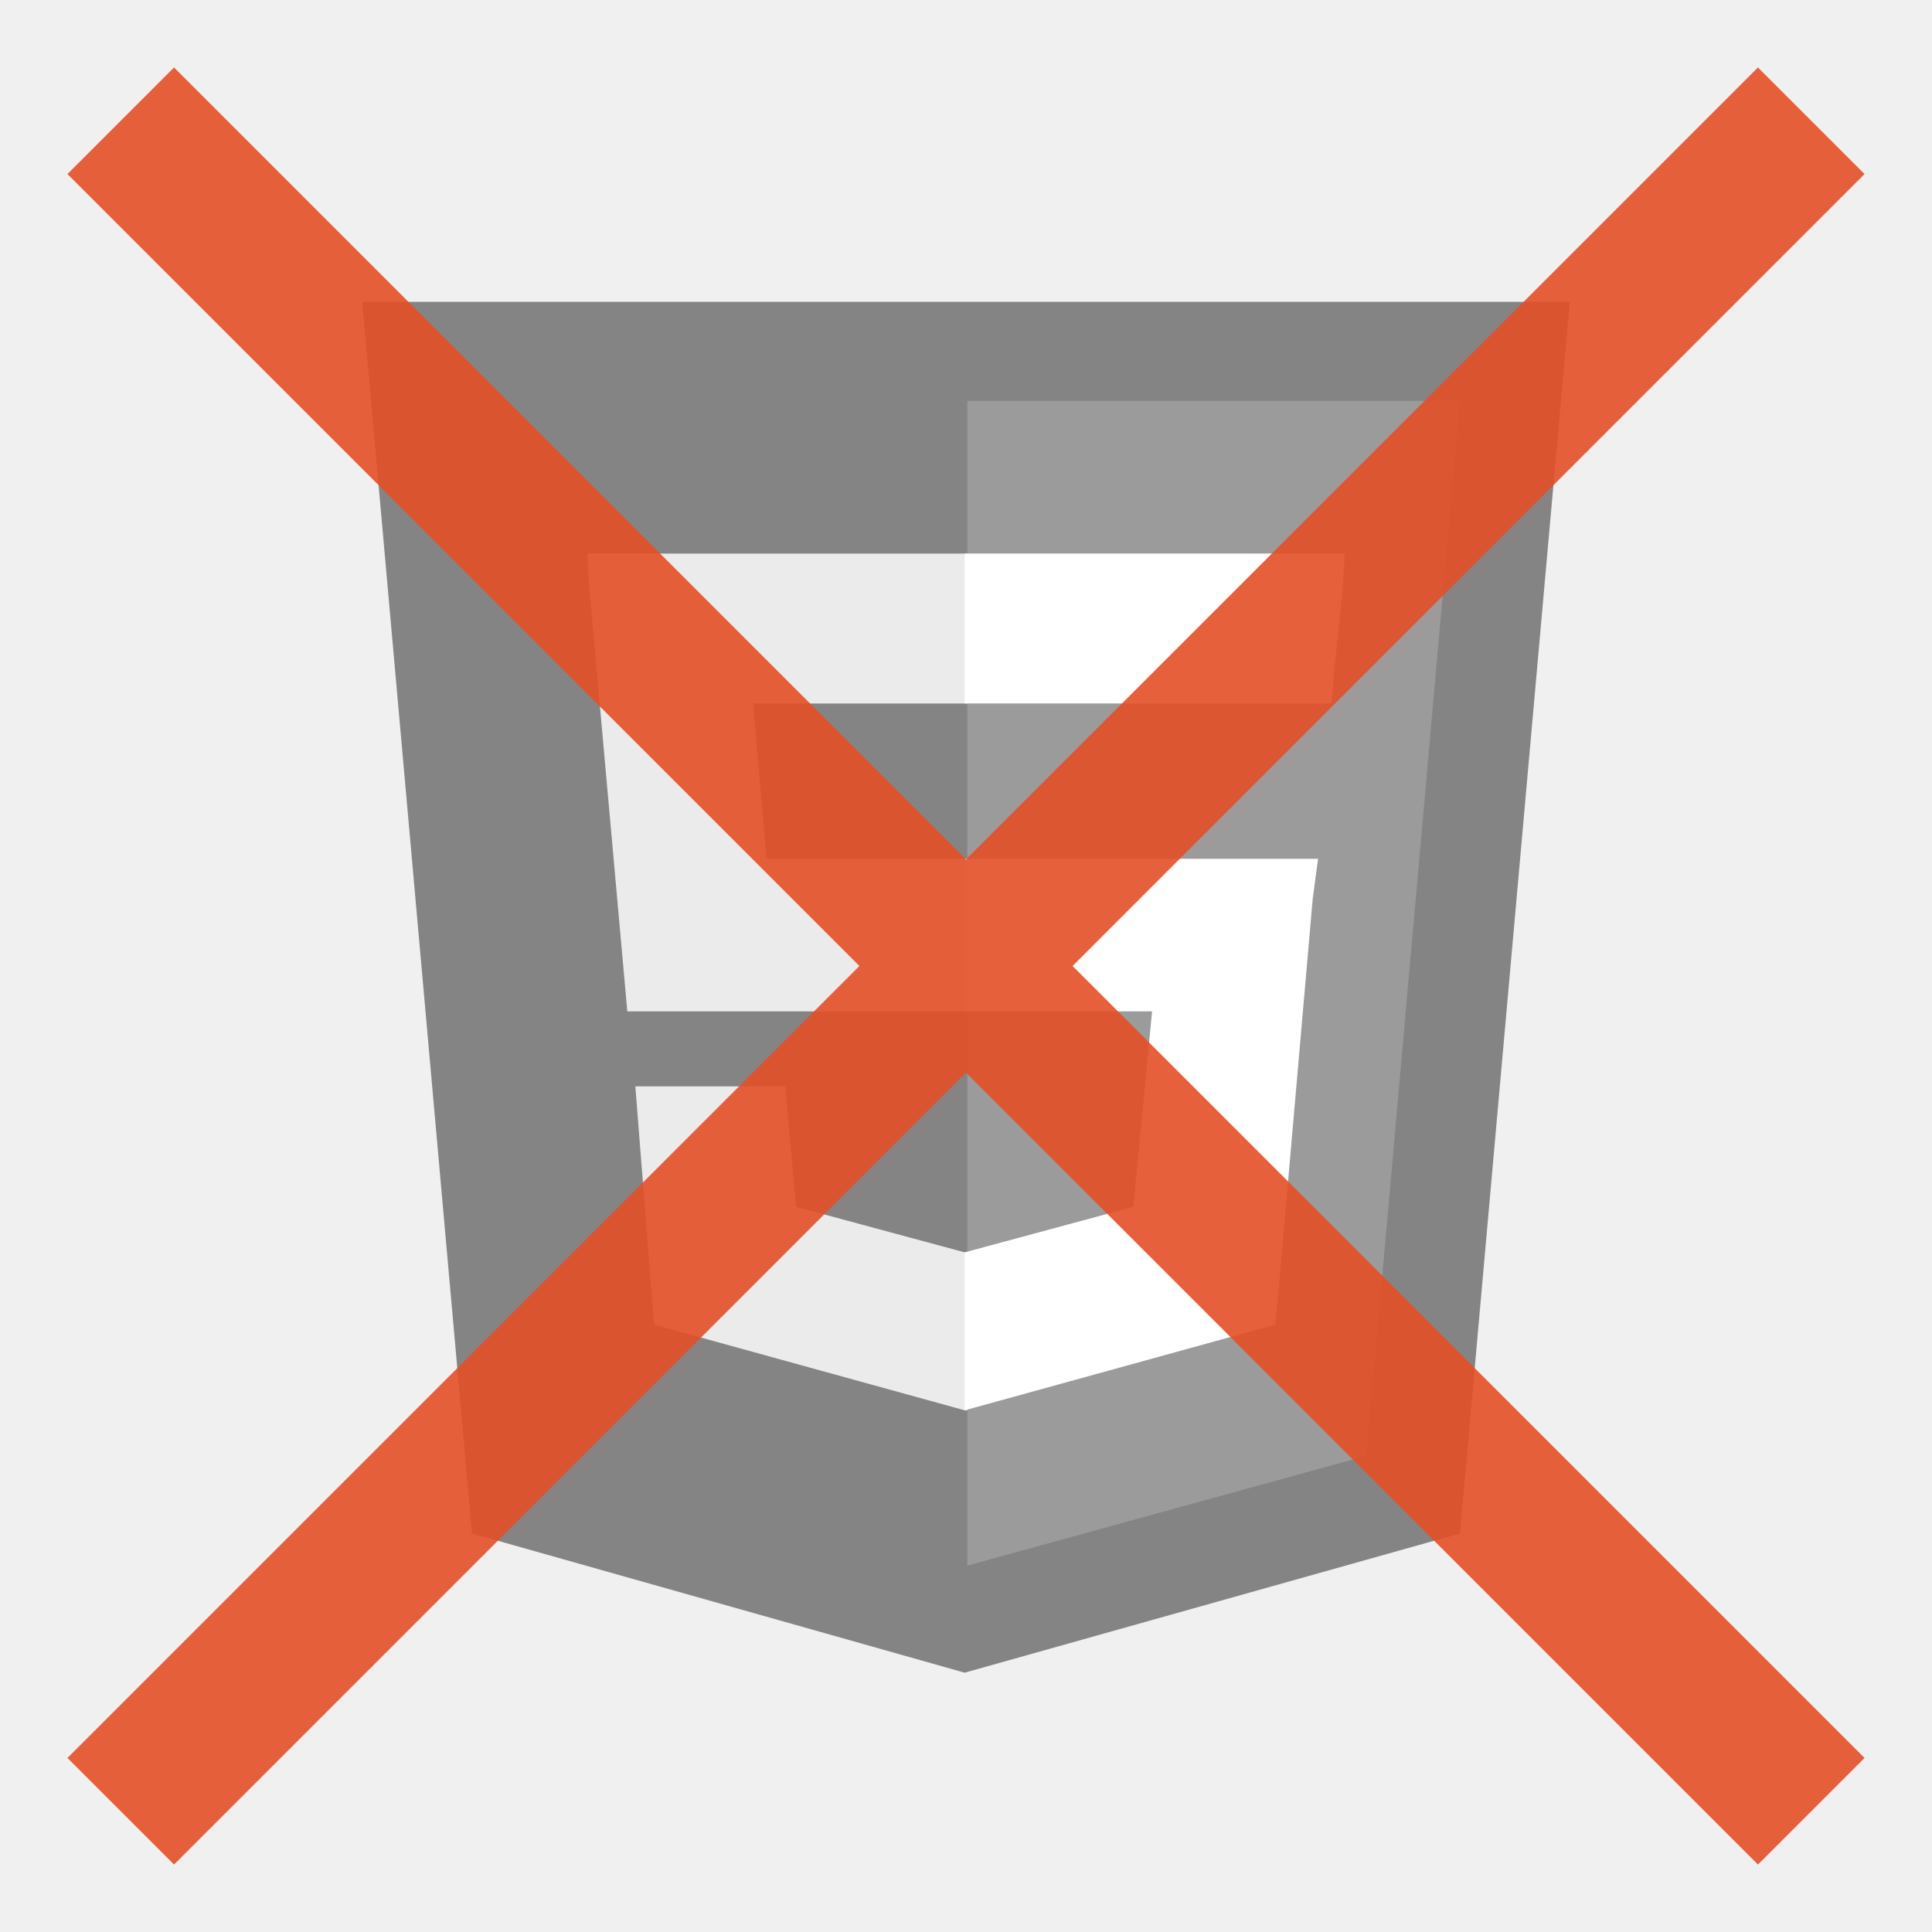
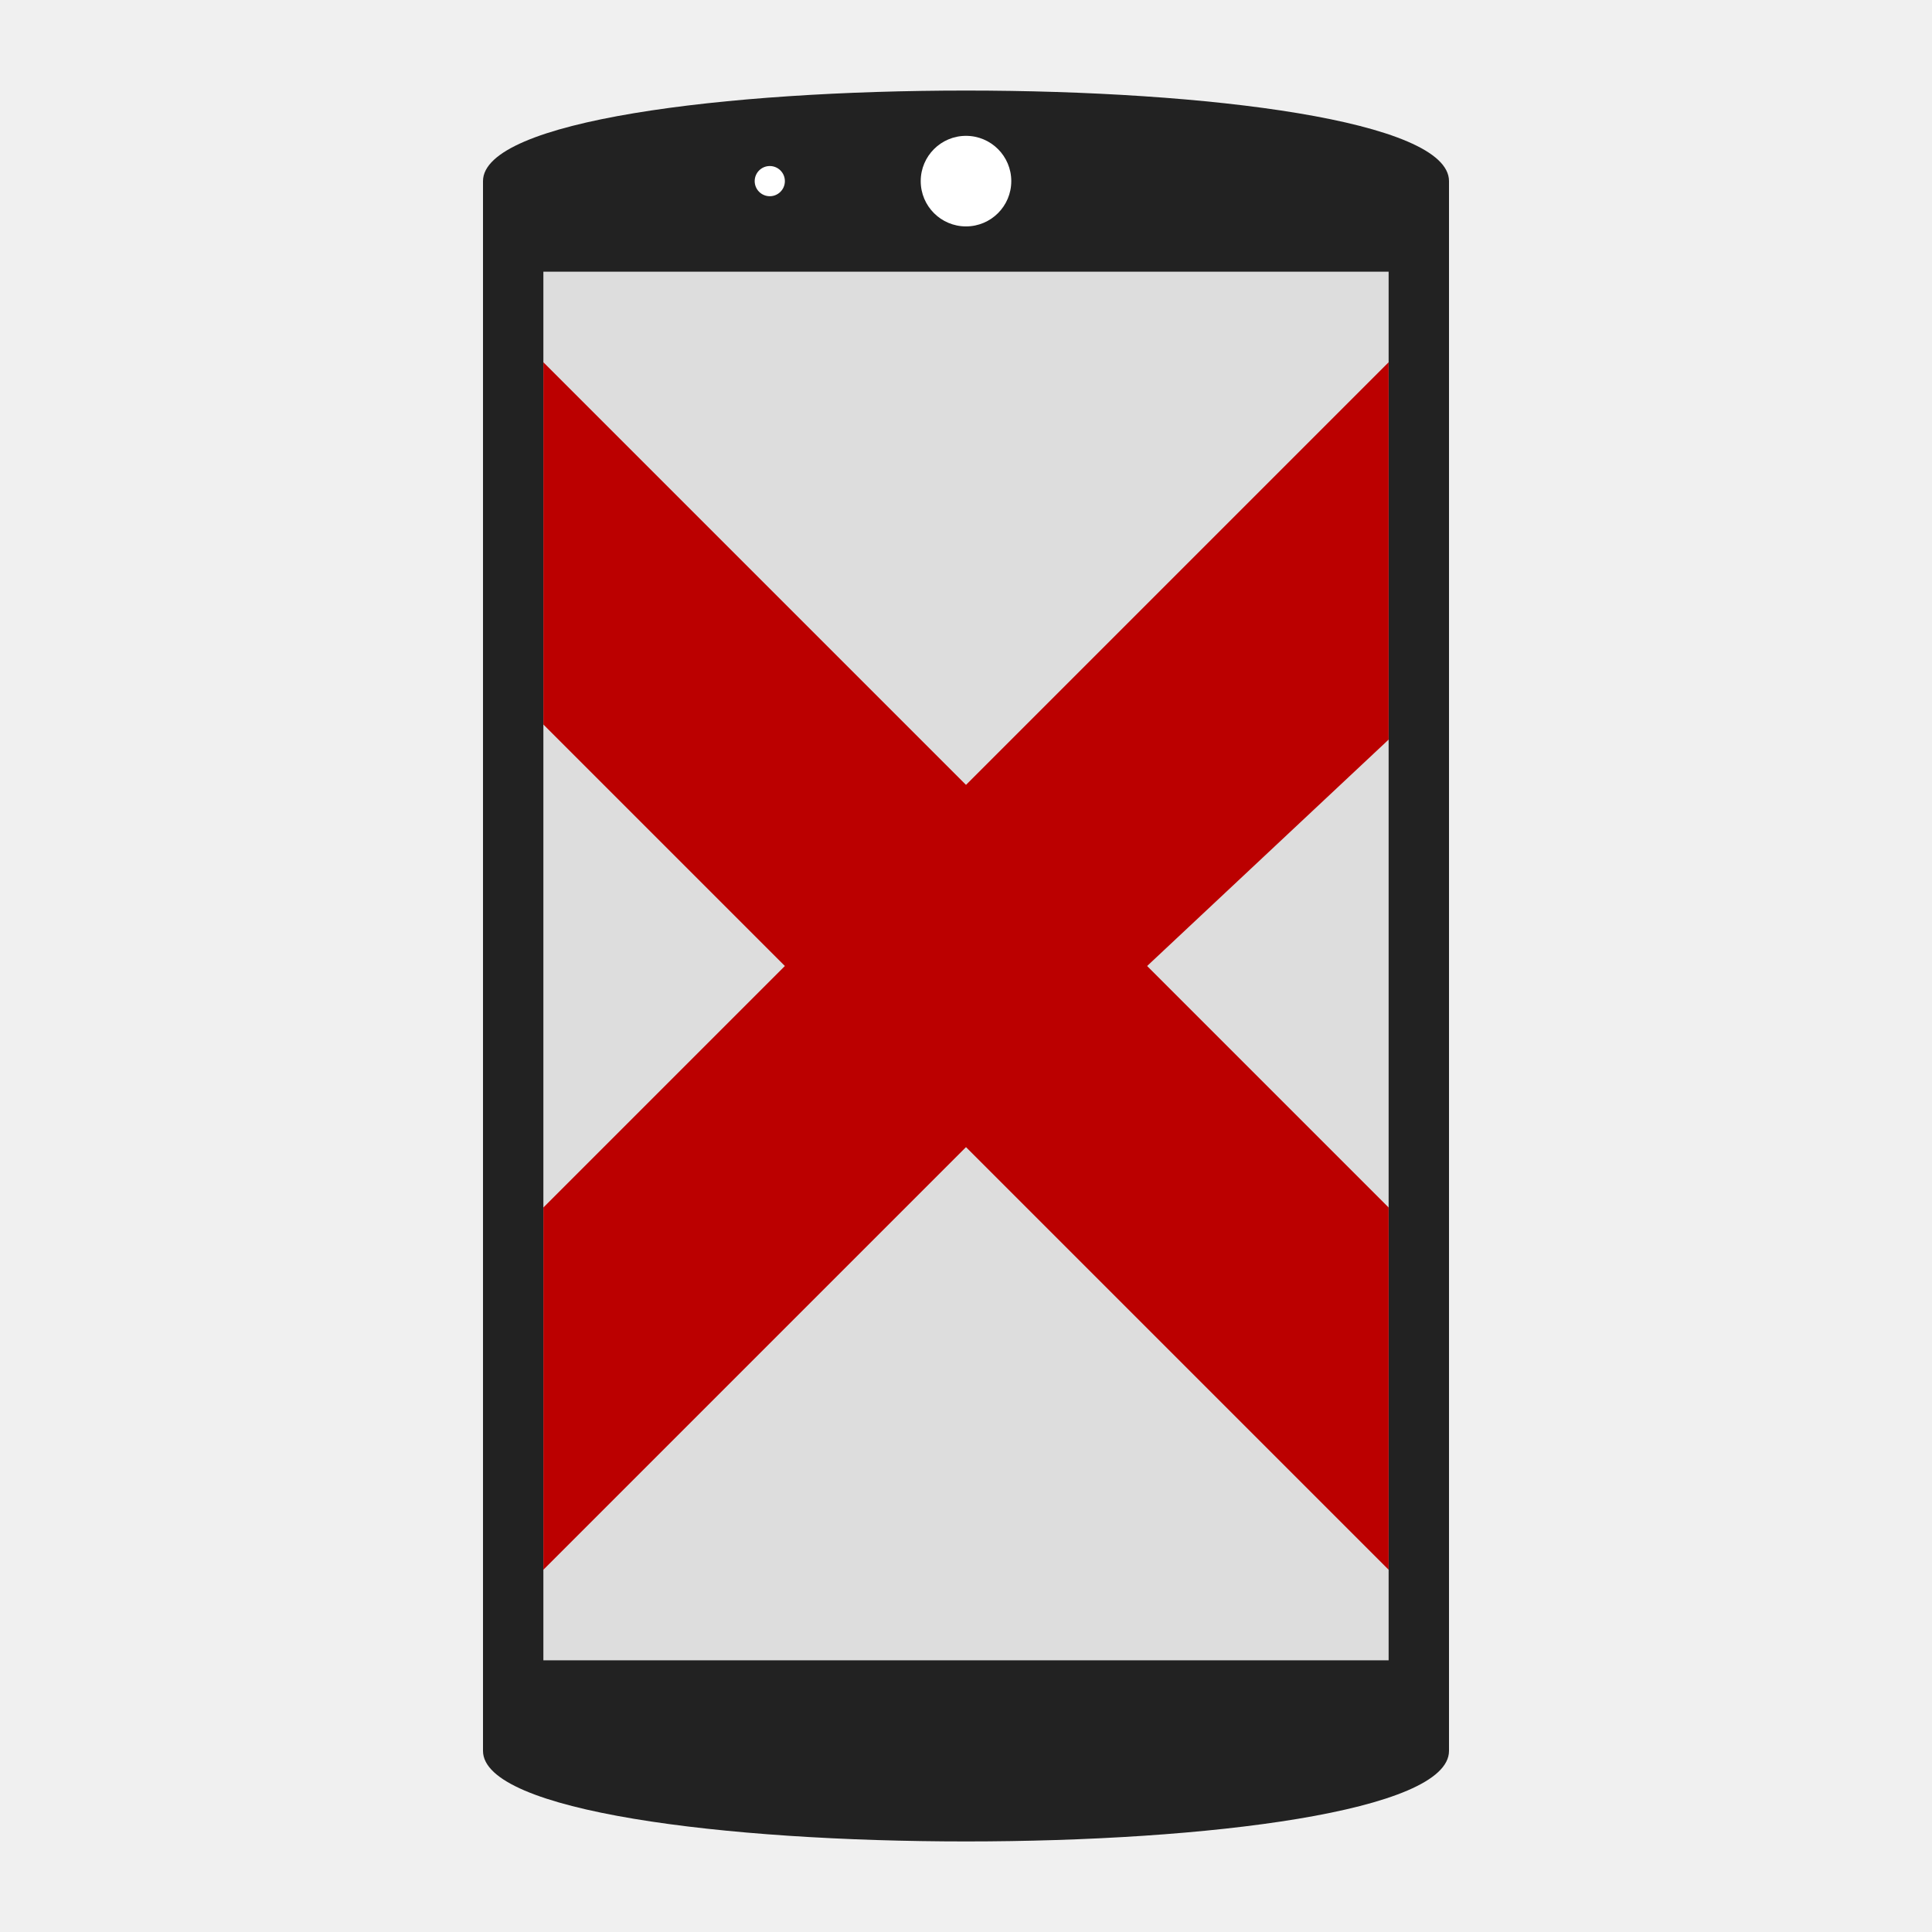
- <svg xmlns="http://www.w3.org/2000/svg" viewBox="0 0 128 128" id="svg3004" version="1.1" width="100%" height="100%">
-   <defs id="defs3018" />
-   <path d="M 31.273,101.596 24,20 l 80,0 -7.273,81.596 -32.816,9.224" id="path3008" style="fill:#848484;fill-opacity:1" />
-   <path d="m 64.089,103.725 26.43,-7.273 6.208,-69.889 -32.639,0" id="path3010" style="fill:#9b9b9b;fill-opacity:1" />
-   <path d="m 64.089,56.896 -13.304,0 -0.887,-10.288 14.191,0 0,-9.933 -0.177,0 -25.011,0 0.177,2.661 2.483,27.672 22.528,0 z m 0,26.075 -0.177,0 -11.175,-3.016 -0.71,-7.982 -5.322,0 -4.612,0 1.242,15.787 20.576,5.676 0.177,0 z" id="path3012" style="fill:#ebebeb" />
-   <path d="m 63.911,56.896 0,10.111 12.417,0 -1.242,12.949 -11.175,3.016 0,10.466 20.576,-5.676 0.177,-1.774 2.306,-26.43 0.355,-2.661 -2.838,0 z m 0,-20.222 0,6.208 0,3.725 0,0 24.302,0 0,0 0,0 0.177,-2.129 0.532,-5.144 0.177,-2.661 z" id="path3014" style="fill:#ffffff" />
-   <path style="font-size:medium;font-style:normal;font-variant:normal;font-weight:normal;font-stretch:normal;text-indent:0;text-align:start;text-decoration:none;line-height:normal;letter-spacing:normal;word-spacing:normal;text-transform:none;direction:ltr;block-progression:tb;writing-mode:lr-tb;text-anchor:start;baseline-shift:baseline;opacity:0.9;color:#000000;fill:#e34f26;fill-opacity:1;stroke:none;stroke-width:10;marker:none;visibility:visible;display:inline;overflow:visible;enable-background:accumulate;font-family:Sans;-inkscape-font-specification:Sans" d="M 11.531 4.469 L 4.469 11.531 L 56.938 64 L 4.469 116.469 L 11.531 123.531 L 64 71.062 L 116.469 123.531 L 123.531 116.469 L 71.062 64 L 123.531 11.531 L 116.469 4.469 L 64 56.938 L 11.531 4.469 z " id="path3856" />
-   <path style="fill:#e34f26" id="path3873" d="M 31.273,250.989 24,169.392 l 80,0 -7.273,81.596 -32.816,9.224" />
-   <path style="fill:#ef652a" id="path3875" d="m 64.089,253.118 26.43,-7.273 6.208,-69.889 -32.639,0" />
-   <path style="fill:#ebebeb" id="path3877" d="m 64.089,206.288 -13.304,0 L 49.898,196 l 14.191,0 0,-9.933 -0.177,0 -25.011,0 0.177,2.661 2.483,27.672 22.528,0 z m 0,26.075 -0.177,0 -11.175,-3.016 -0.71,-7.982 -5.322,0 -4.612,0 1.242,15.787 20.576,5.676 0.177,0 z" />
-   <path style="fill:#ffffff" id="path3879" d="m 63.911,206.288 0,10.111 12.417,0 -1.242,12.949 -11.175,3.016 0,10.466 20.576,-5.676 0.177,-1.774 2.306,-26.43 0.355,-2.661 -2.838,0 z m 0,-20.222 0,6.208 0,3.725 0,0 24.302,0 0,0 0,0 0.177,-2.129 0.532,-5.144 0.177,-2.661 z" />
+ <svg xmlns="http://www.w3.org/2000/svg" xmlns:xlink="http://www.w3.org/1999/xlink" width="128" height="128" id="svg2" version="1.1">
+   <defs id="defs4">
+     <linearGradient id="linearGradient3849">
+       <stop style="stop-color:#000000;stop-opacity:0.251;" offset="0" id="stop3851" />
+       <stop style="stop-color:#ffffff;stop-opacity:0.251;" offset="1" id="stop3853" />
+     </linearGradient>
+     <linearGradient id="linearGradient3836">
+       <stop style="stop-color:#c5c5c5;stop-opacity:1;" offset="0" id="stop3838" />
+       <stop style="stop-color:#a2a2a2;stop-opacity:1;" offset="1" id="stop3840" />
+     </linearGradient>
+     <linearGradient id="linearGradient3828">
+       <stop style="stop-color:#e9e9e9;stop-opacity:1;" offset="0" id="stop3830" />
+       <stop id="stop3844" offset="0.307" style="stop-color:#f3f3f3;stop-opacity:1;" />
+       <stop style="stop-color:#ffffff;stop-opacity:1;" offset="1" id="stop3832" />
+     </linearGradient>
+     <linearGradient xlink:href="#linearGradient3849" id="linearGradient3855" x1="62.05" y1="64.525" x2="61.952" y2="64.485" gradientUnits="userSpaceOnUse" />
+   </defs>
+   <g id="layer1" transform="translate(0,-924.3622)">
+     <path style="fill:#222222;fill-opacity:1;stroke:none" d="m 32,12 0,104 c 0,8 64,8 64,0 L 96,12 C 96,4 32,4 32,12 z" id="path3879" transform="translate(0,924.3622)" />
+     <rect ry="0" rx="0" transform="translate(0,924.3622)" y="18" x="36" height="92" width="56" id="rect3862" style="fill:#dddddd;fill-opacity:1;fill-rule:nonzero;stroke:none" />
+     <path style="fill:#ffffff;fill-opacity:1;fill-rule:nonzero;stroke:none" id="path3949" d="m 67,12 c 0,1.657 -1.343,3 -3,3 -1.657,0 -3,-1.343 -3,-3 0,-1.657 1.343,-3 3,-3 1.657,0 3,1.343 3,3 z" transform="translate(0,924.3622)" />
+     <path transform="translate(-13,924.3622)" d="m 65,12 c 0,0.552 -0.448,1 -1,1 -0.552,0 -1,-0.448 -1,-1 0,-0.552 0.448,-1 1,-1 0.552,0 1,0.448 1,1 z" id="path3951" style="fill:#ffffff;fill-opacity:1;fill-rule:nonzero;stroke:none" />
+     <path style="fill:#bb0000;fill-opacity:1;stroke:none" d="M 36,48 52,64 36,80 36,104 64,76 92,104 92,80 76,64 92,49 92,24 64,52 36,24 z" transform="translate(0,924.3622)" id="path3957" />
+   </g>
</svg>
